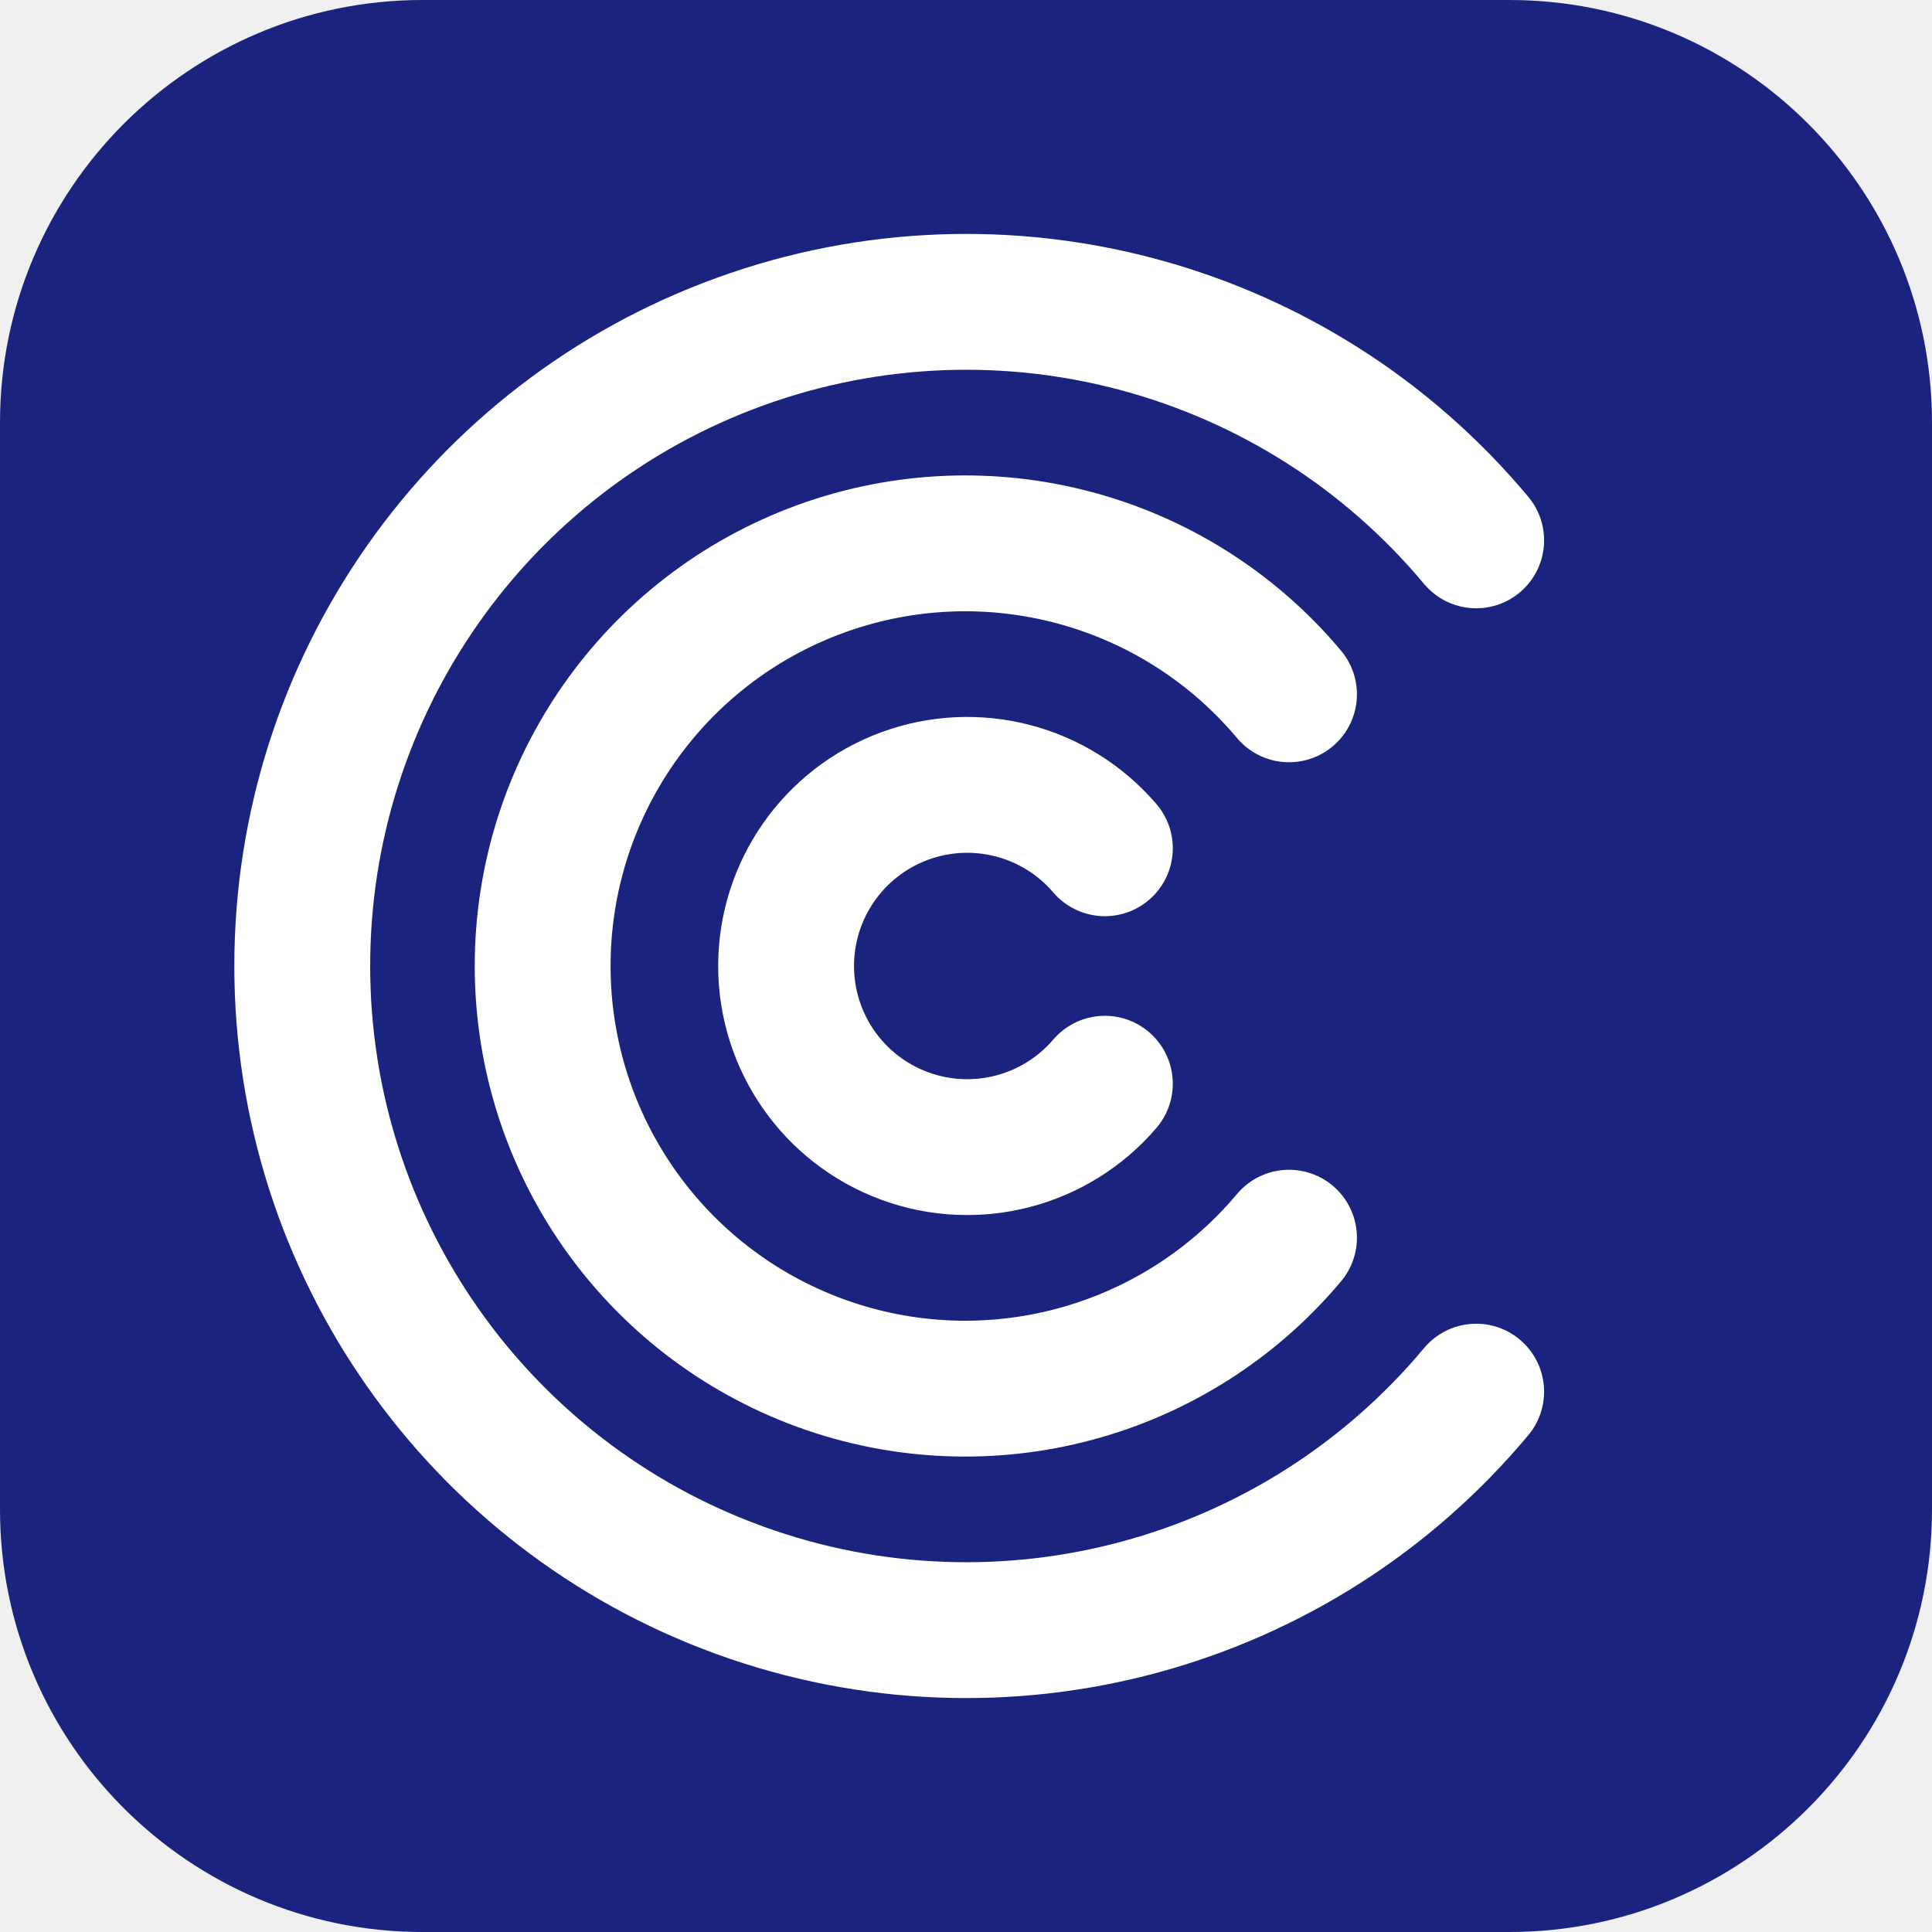
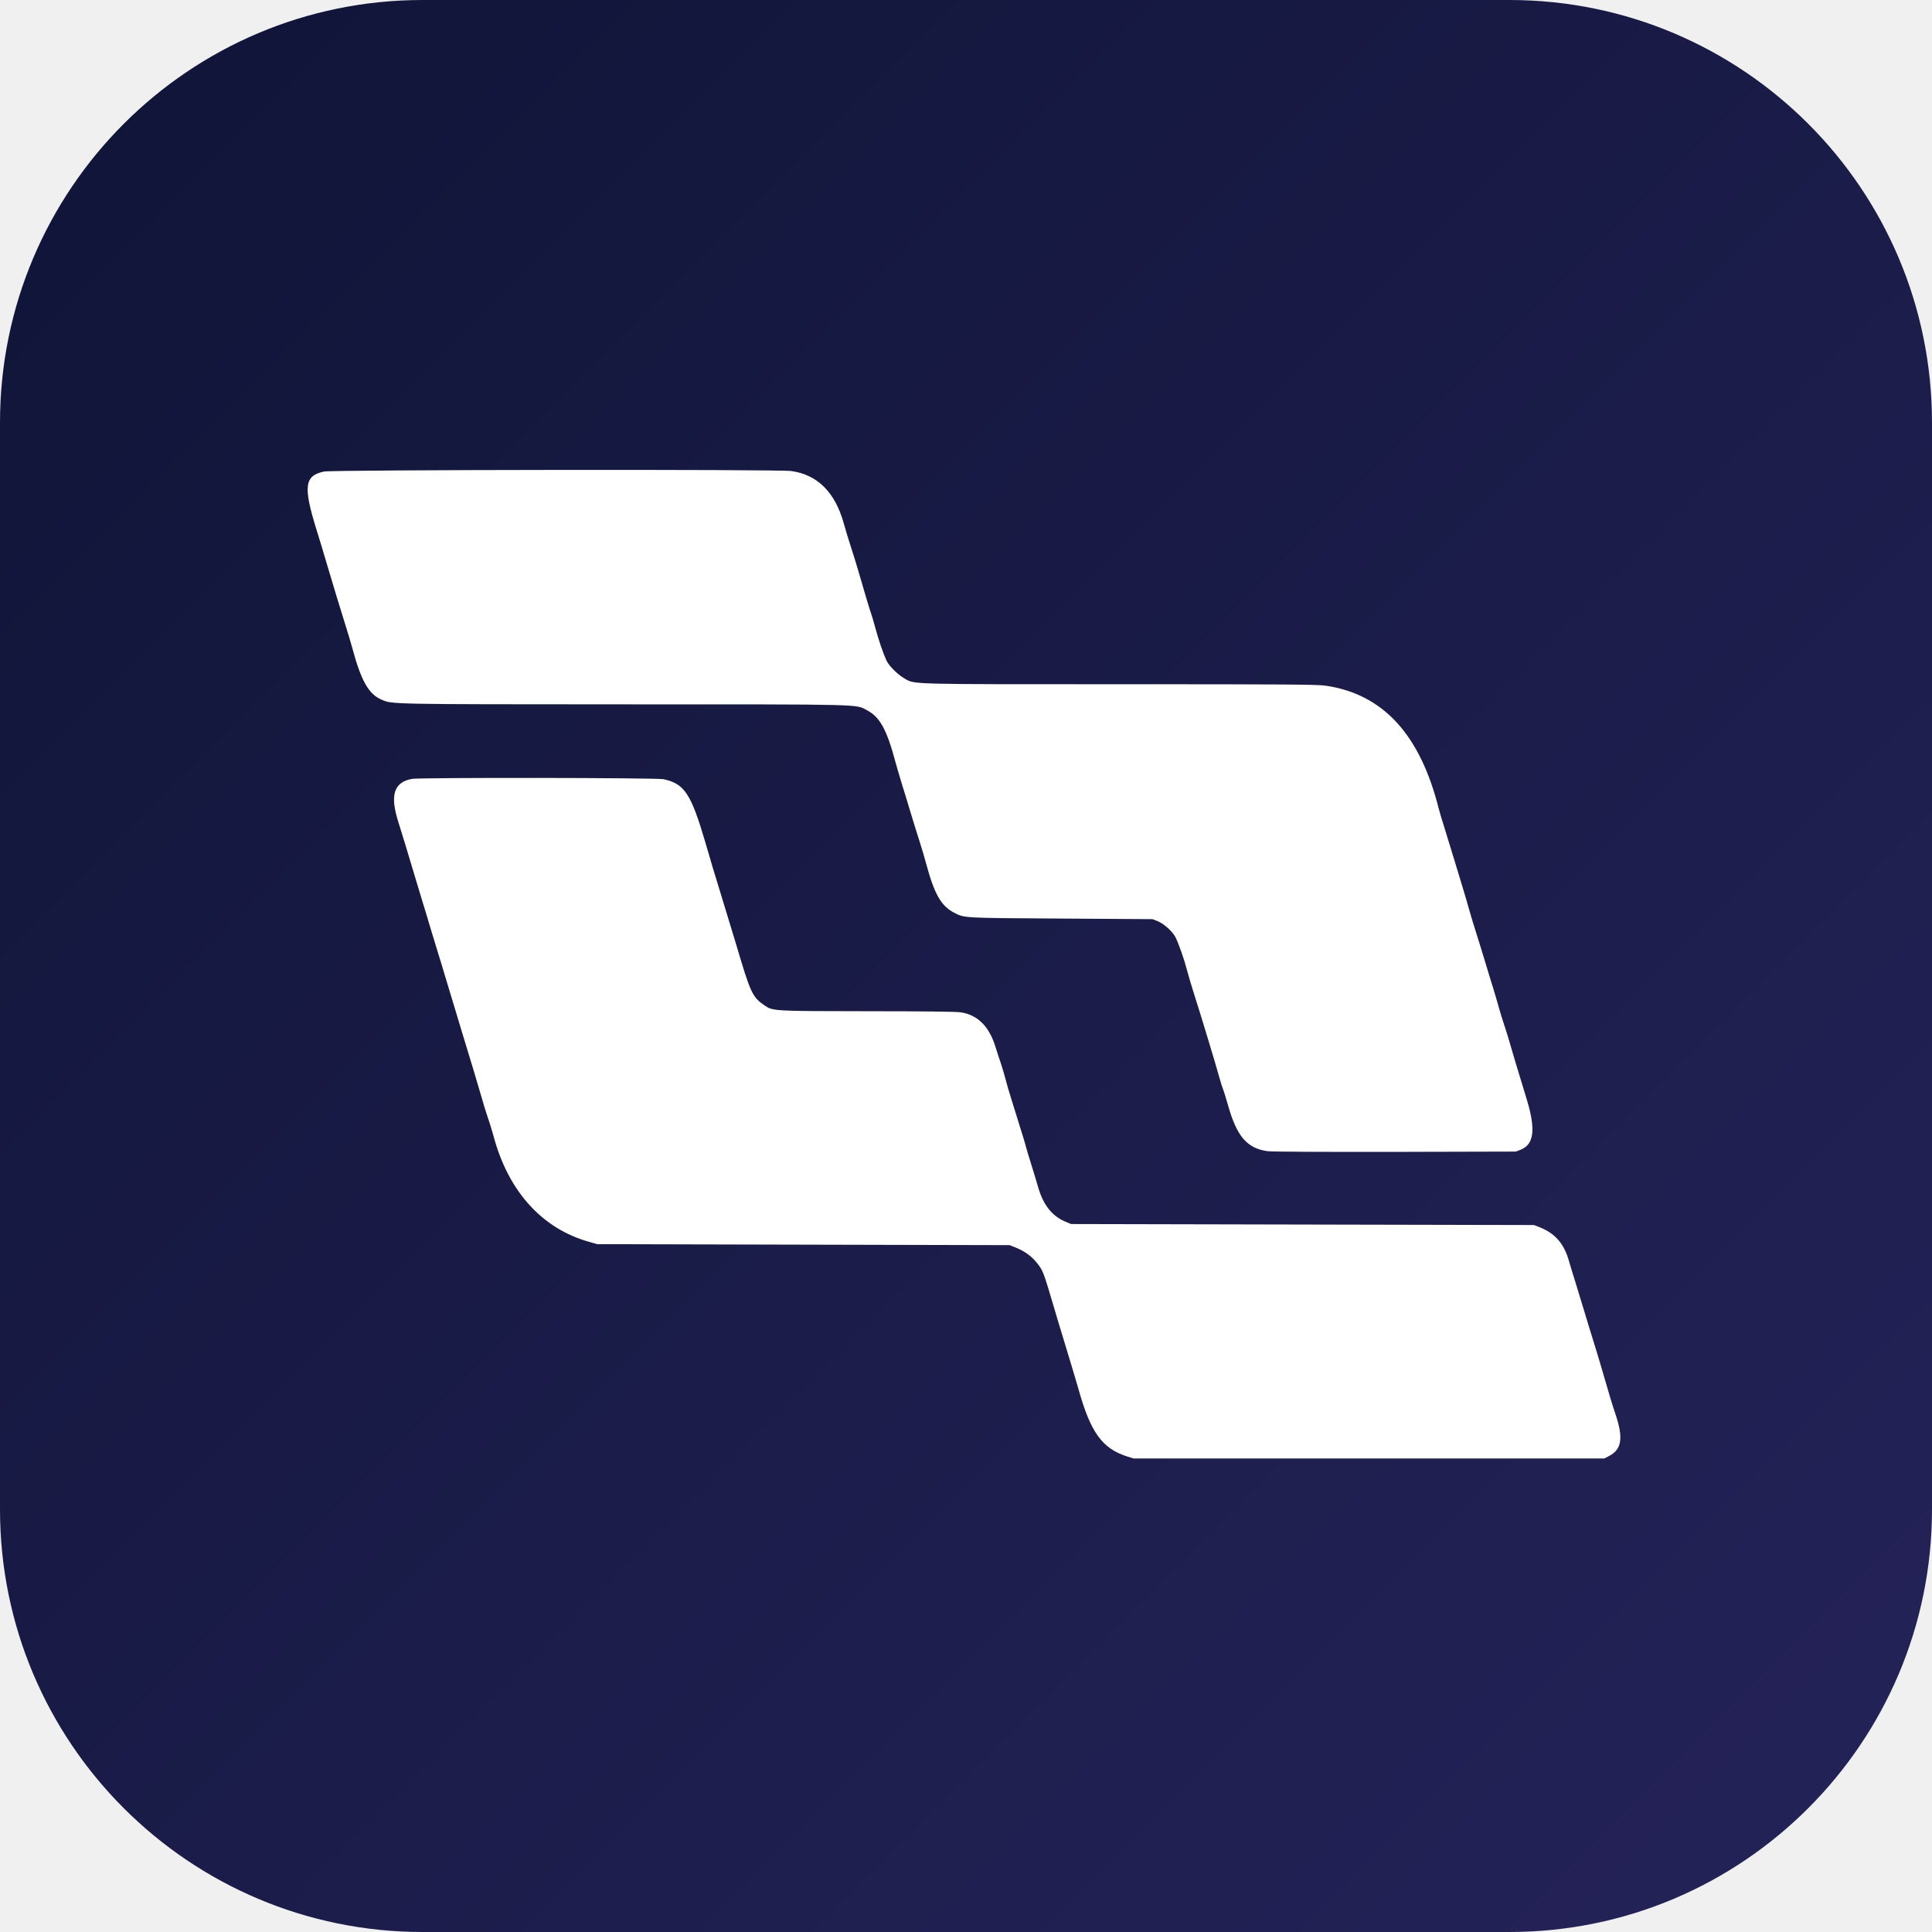
<svg xmlns="http://www.w3.org/2000/svg" viewBox="0 0 64 64">
-   <rect width="64" height="64" rx="14" fill="#1a237e" />
-   <g fill="none" stroke="#fff" stroke-width="4.5" stroke-linecap="round">
-     <path d="M48.9 17.9A22 22 0 1 0 48.9 46.1" />
-     <path d="M42.7 23A14 14 0 1 0 42.7 41" />
-     <path d="M36.6 28.1A6 6 0 1 0 36.6 35.9" />
-   </g>
+   <defs>
+     <linearGradient id="bg" x1="0" y1="0" x2="1" y2="1">
+       <stop offset="0" stop-color="#0f1436" />
+       <stop offset="1" stop-color="#25235a" />
+     </linearGradient>
+   </defs>
+   <rect width="64" height="64" rx="14" fill="url(#bg)" />
+   <path transform="translate(10.00 15.50) scale(0.03333)" fill="#fff" fill-rule="evenodd" d="M 22 3.6 C 2.6 7.7, 1.2 18.3, 14.4 61 C 17.4 70.6, 21 82.3, 22.3 87 C 31.7 118.7, 38.2 140.1, 44 158.5 C 46.1 165.1, 49 174.8, 50.4 180 C 58.8 211.3, 66.4 224.8, 78.9 230.2 C 90 235, 83.9 234.9, 320.5 235 C 564.4 235, 550 234.7, 562.1 241.1 C 574.6 247.8, 581.4 260.3, 590 292.5 C 591.2 296.9, 593.9 306.1, 596 313 C 598.2 319.9, 602.2 333.2, 605 342.5 C 607.8 351.9, 611.9 364.9, 614 371.5 C 616.1 378.1, 619.1 388, 620.5 393.5 C 628.8 424, 635.4 435.5, 648.5 442.2 C 658.7 447.4, 656.4 447.3, 753.5 447.9 L 845.5 448.5 851 450.7 C 856.9 453.1, 865.5 461, 868.3 466.5 C 871.5 473, 876.8 488, 879.4 498 C 880.9 503.8, 883.9 513.9, 886 520.5 C 892.5 540.6, 908.9 594.7, 912 606.3 C 913.2 610.5, 914.7 615.5, 915.5 617.3 C 916.2 619, 918.5 626.4, 920.5 633.5 C 929.2 664.4, 939.4 676.3, 959.8 679.1 C 963.8 679.7, 1015.7 679.9, 1086.5 679.8 L 1206.5 679.5 1211.2 677.7 C 1224.6 672.5, 1226.5 657.7, 1217.5 628 C 1216.1 623.3, 1212.6 612.1, 1209.9 603 C 1207.1 593.9, 1203.3 581.1, 1201.4 574.5 C 1199.6 567.9, 1196.7 558.7, 1195.1 554 C 1193.5 549.3, 1191.2 541.9, 1190 537.5 C 1188.8 533.1, 1186.1 523.9, 1184 517 C 1181.8 510.1, 1177.8 496.9, 1175 487.5 C 1172.2 478.2, 1168.1 465.1, 1166 458.5 C 1163.9 451.9, 1161.2 442.9, 1160 438.5 C 1158.8 434.1, 1156.1 424.9, 1154 418 C 1151.9 411.1, 1148.1 398.5, 1145.5 390 C 1142.9 381.5, 1138.6 367.5, 1136 359 C 1133.3 350.5, 1130.6 341.5, 1130 339 C 1111.5 265.2, 1074.9 225.1, 1018 216.5 C 1010 215.2, 978.3 215, 813.3 215 C 599.5 215, 609.4 215.3, 598.8 209.2 C 591.9 205.2, 583 196.3, 580.8 191 C 577.2 182.8, 573.1 170.6, 570.1 159.5 C 568.5 153.5, 566.6 147.2, 566 145.5 C 564.9 142.8, 559.2 123.7, 552.5 100.5 C 551.1 95.6, 547.9 85.4, 545.5 78 C 543.1 70.6, 540 60.3, 538.6 55.2 C 530 24.2, 512.4 6.7, 486.4 3.1 C 473.8 1.3, 30.3 1.8, 22 3.6 M 109.1 309.1 C 91.3 312.6, 87.4 325.4, 95.9 352 C 99.6 363.6, 104.3 379.3, 112 405 C 113.7 410.8, 117.1 421.8, 119.4 429.5 C 121.8 437.2, 125.4 449.1, 127.4 456 C 129.5 462.9, 132.9 474.1, 135 481 C 137.2 487.9, 140.3 498.2, 142 504 C 143.7 509.8, 147.3 521.8, 150.1 530.8 C 152.8 539.7, 157.2 554.3, 159.9 563.3 C 162.6 572.2, 167.1 587.2, 170 596.5 C 172.8 605.9, 176.7 618.9, 178.6 625.5 C 180.4 632.1, 183.3 641.3, 184.9 646 C 186.6 650.7, 189 658.8, 190.5 664.1 C 205.1 718.9, 238.8 756.2, 285.5 769.2 L 293.5 771.5 498.5 772 L 703.5 772.5 709.5 774.9 C 718.4 778.5, 725.3 783.5, 730.5 790.1 C 736.8 798.1, 736.6 797.6, 748 836 C 749.7 841.8, 753 853, 755.5 861 C 765.5 894, 770 908.9, 772 916 C 783.9 958.7, 795.6 974.8, 820.5 982.6 L 826.5 984.5 1060.5 984.5 L 1294.5 984.5 1299.5 981.9 C 1311.8 975.4, 1313.5 964, 1305.6 940.6 C 1302.4 931.1, 1300.4 924.6, 1291.1 892.5 C 1289 885.4, 1285.5 873.7, 1283.2 866.5 C 1281 859.4, 1277 846.5, 1274.5 838 C 1271.9 829.5, 1267.9 816.2, 1265.5 808.5 C 1263.1 800.8, 1260.3 791.8, 1259.4 788.5 C 1254.5 770.9, 1245.5 760.6, 1229.5 754.4 L 1224.5 752.5 994.5 752 L 764.5 751.5 759.2 749.3 C 745.5 743.7, 736.6 732.3, 731.5 714 C 730 708.8, 727.1 699.1, 725 692.5 C 722.9 685.9, 720.7 678.5, 720 676 C 719 671.8, 717.2 666.1, 705.5 628.5 C 703 620.8, 700.4 611.6, 699.5 608 C 698.6 604.4, 696.6 597.7, 695.1 593 C 693.5 588.3, 690.8 580.2, 689.2 574.9 C 682.9 554.9, 671.6 543.7, 655 541.1 C 650.9 540.4, 617 540, 562.5 540 C 468.5 539.9, 468.1 539.9, 459.8 534.2 C 447.8 526, 445.9 522, 431.9 474.5 C 429.2 465.4, 426.1 455.3, 415 419 C 410.6 404.8, 406.5 391.3, 401.1 372.5 C 386.8 323.8, 380.3 313.9, 359.5 309.4 C 352.5 307.9, 116.8 307.6, 109.1 309.1" />
</svg>
